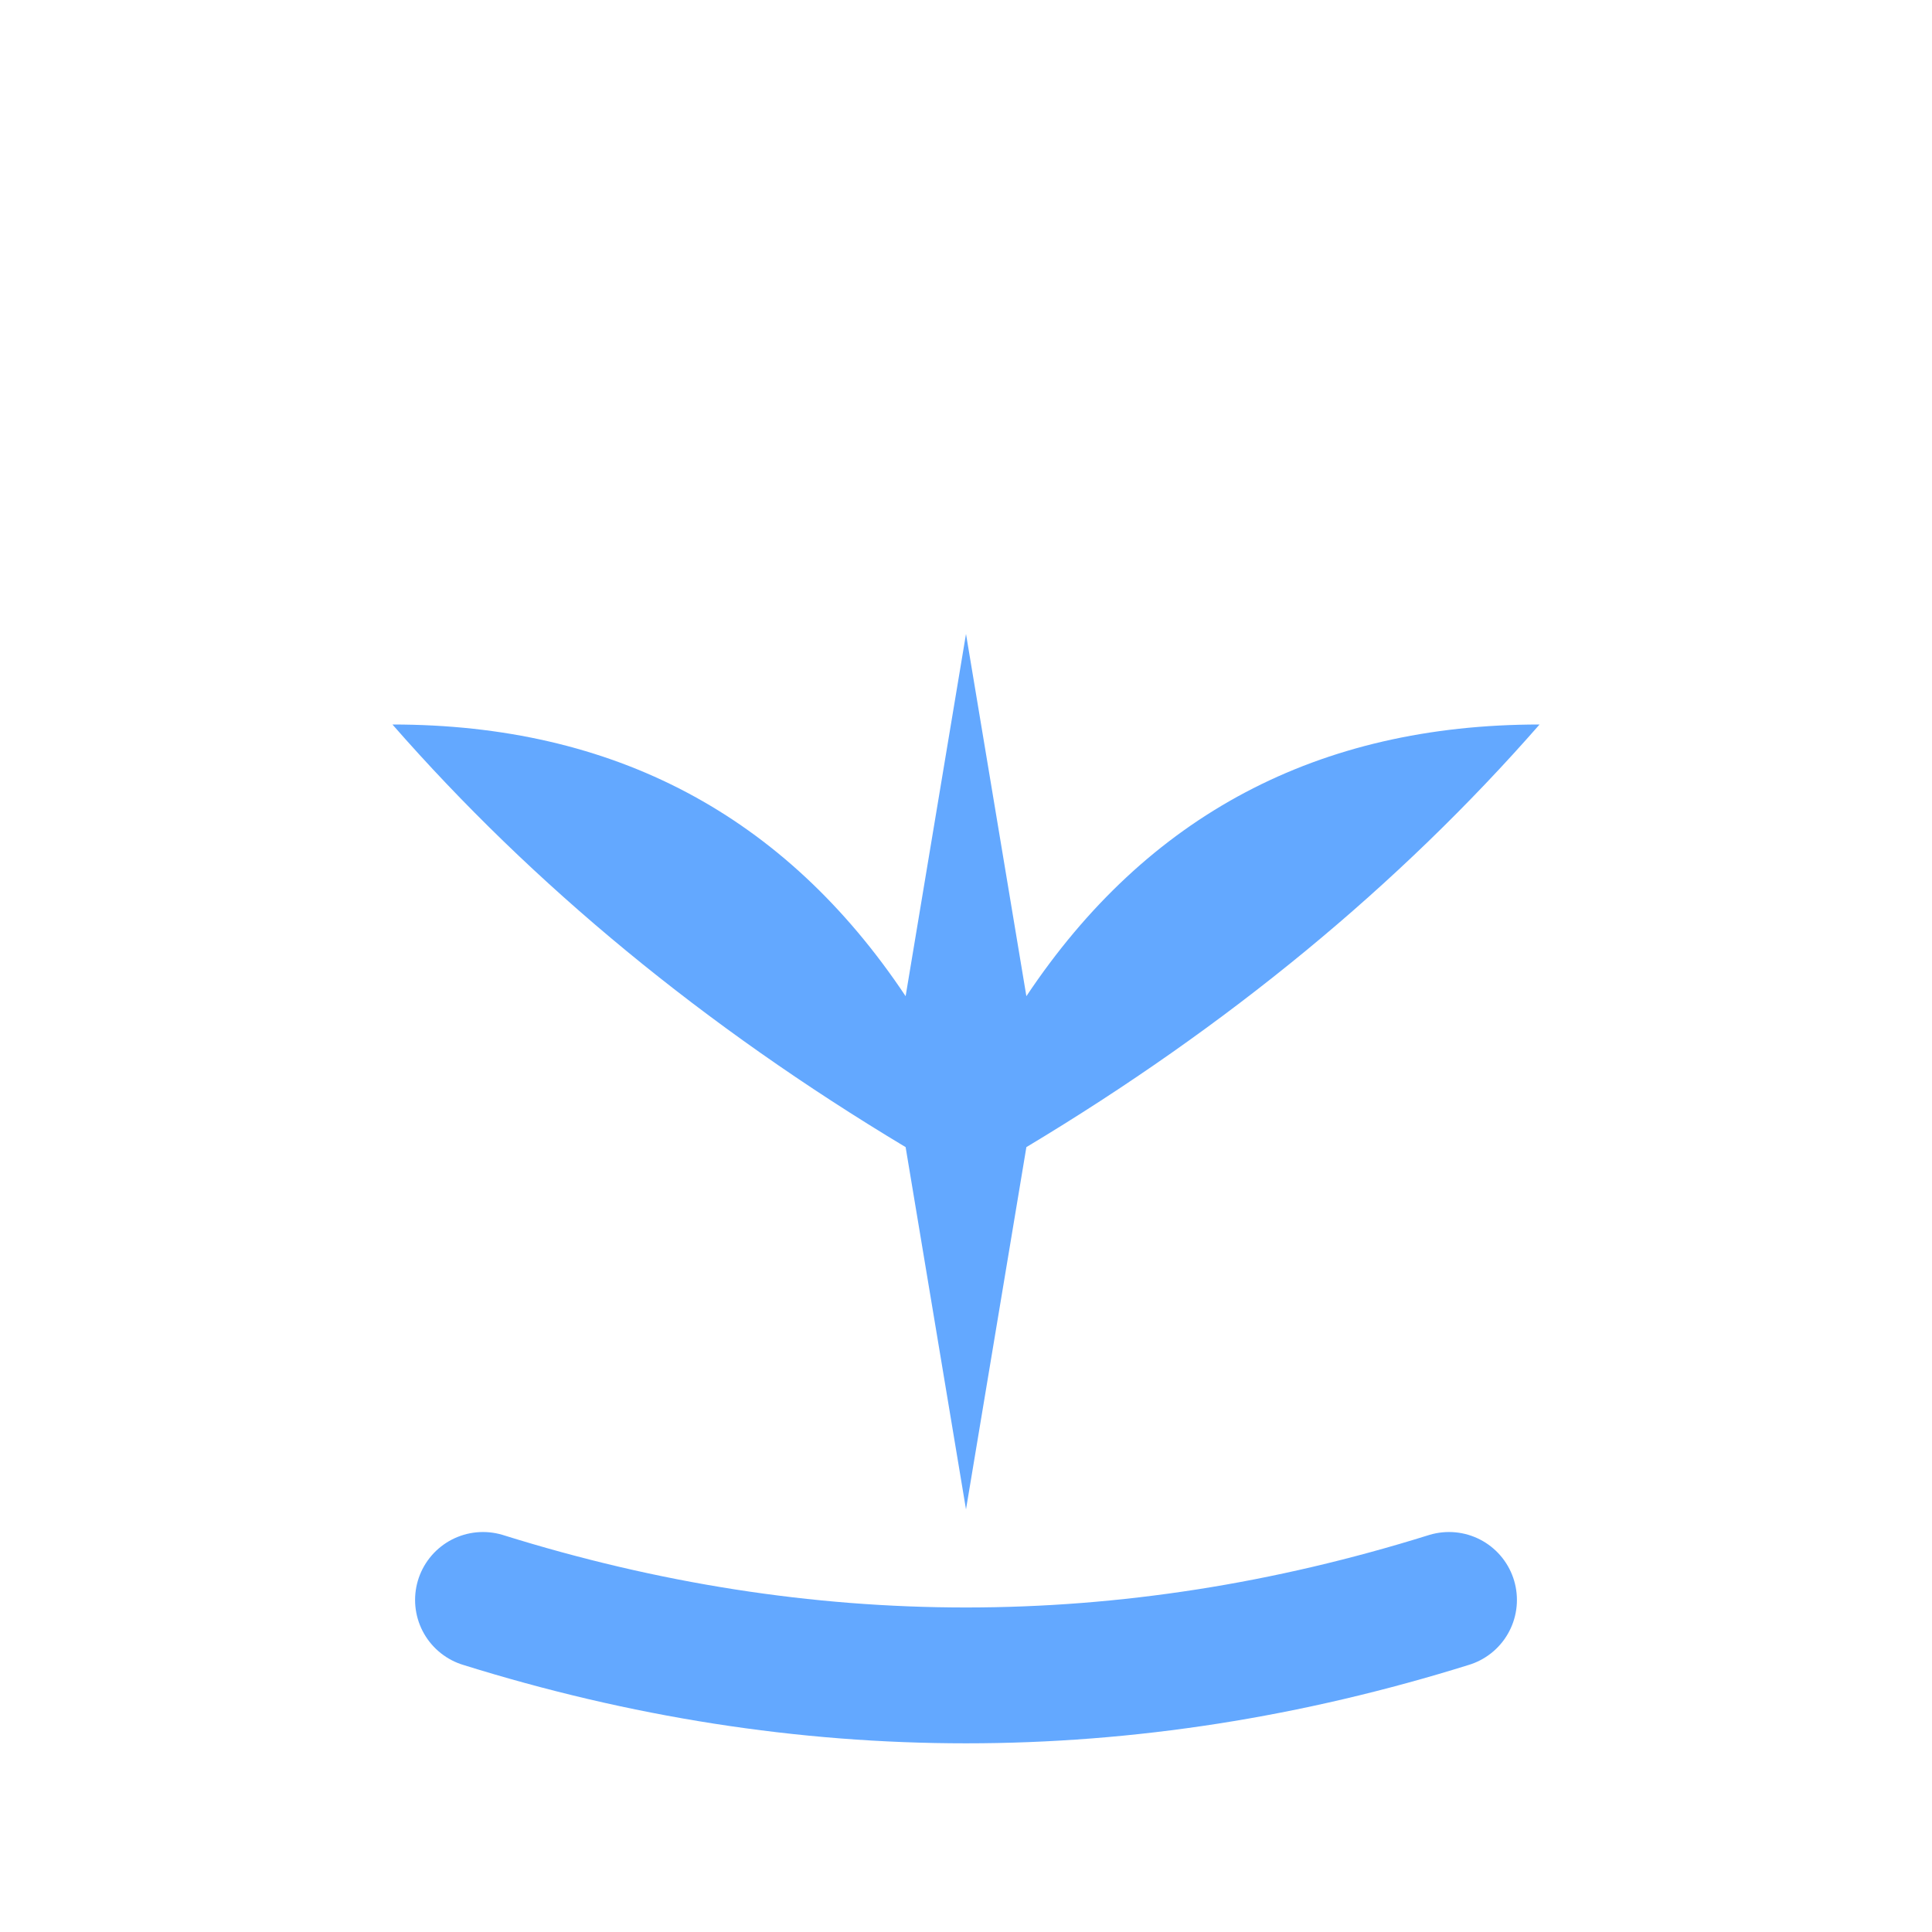
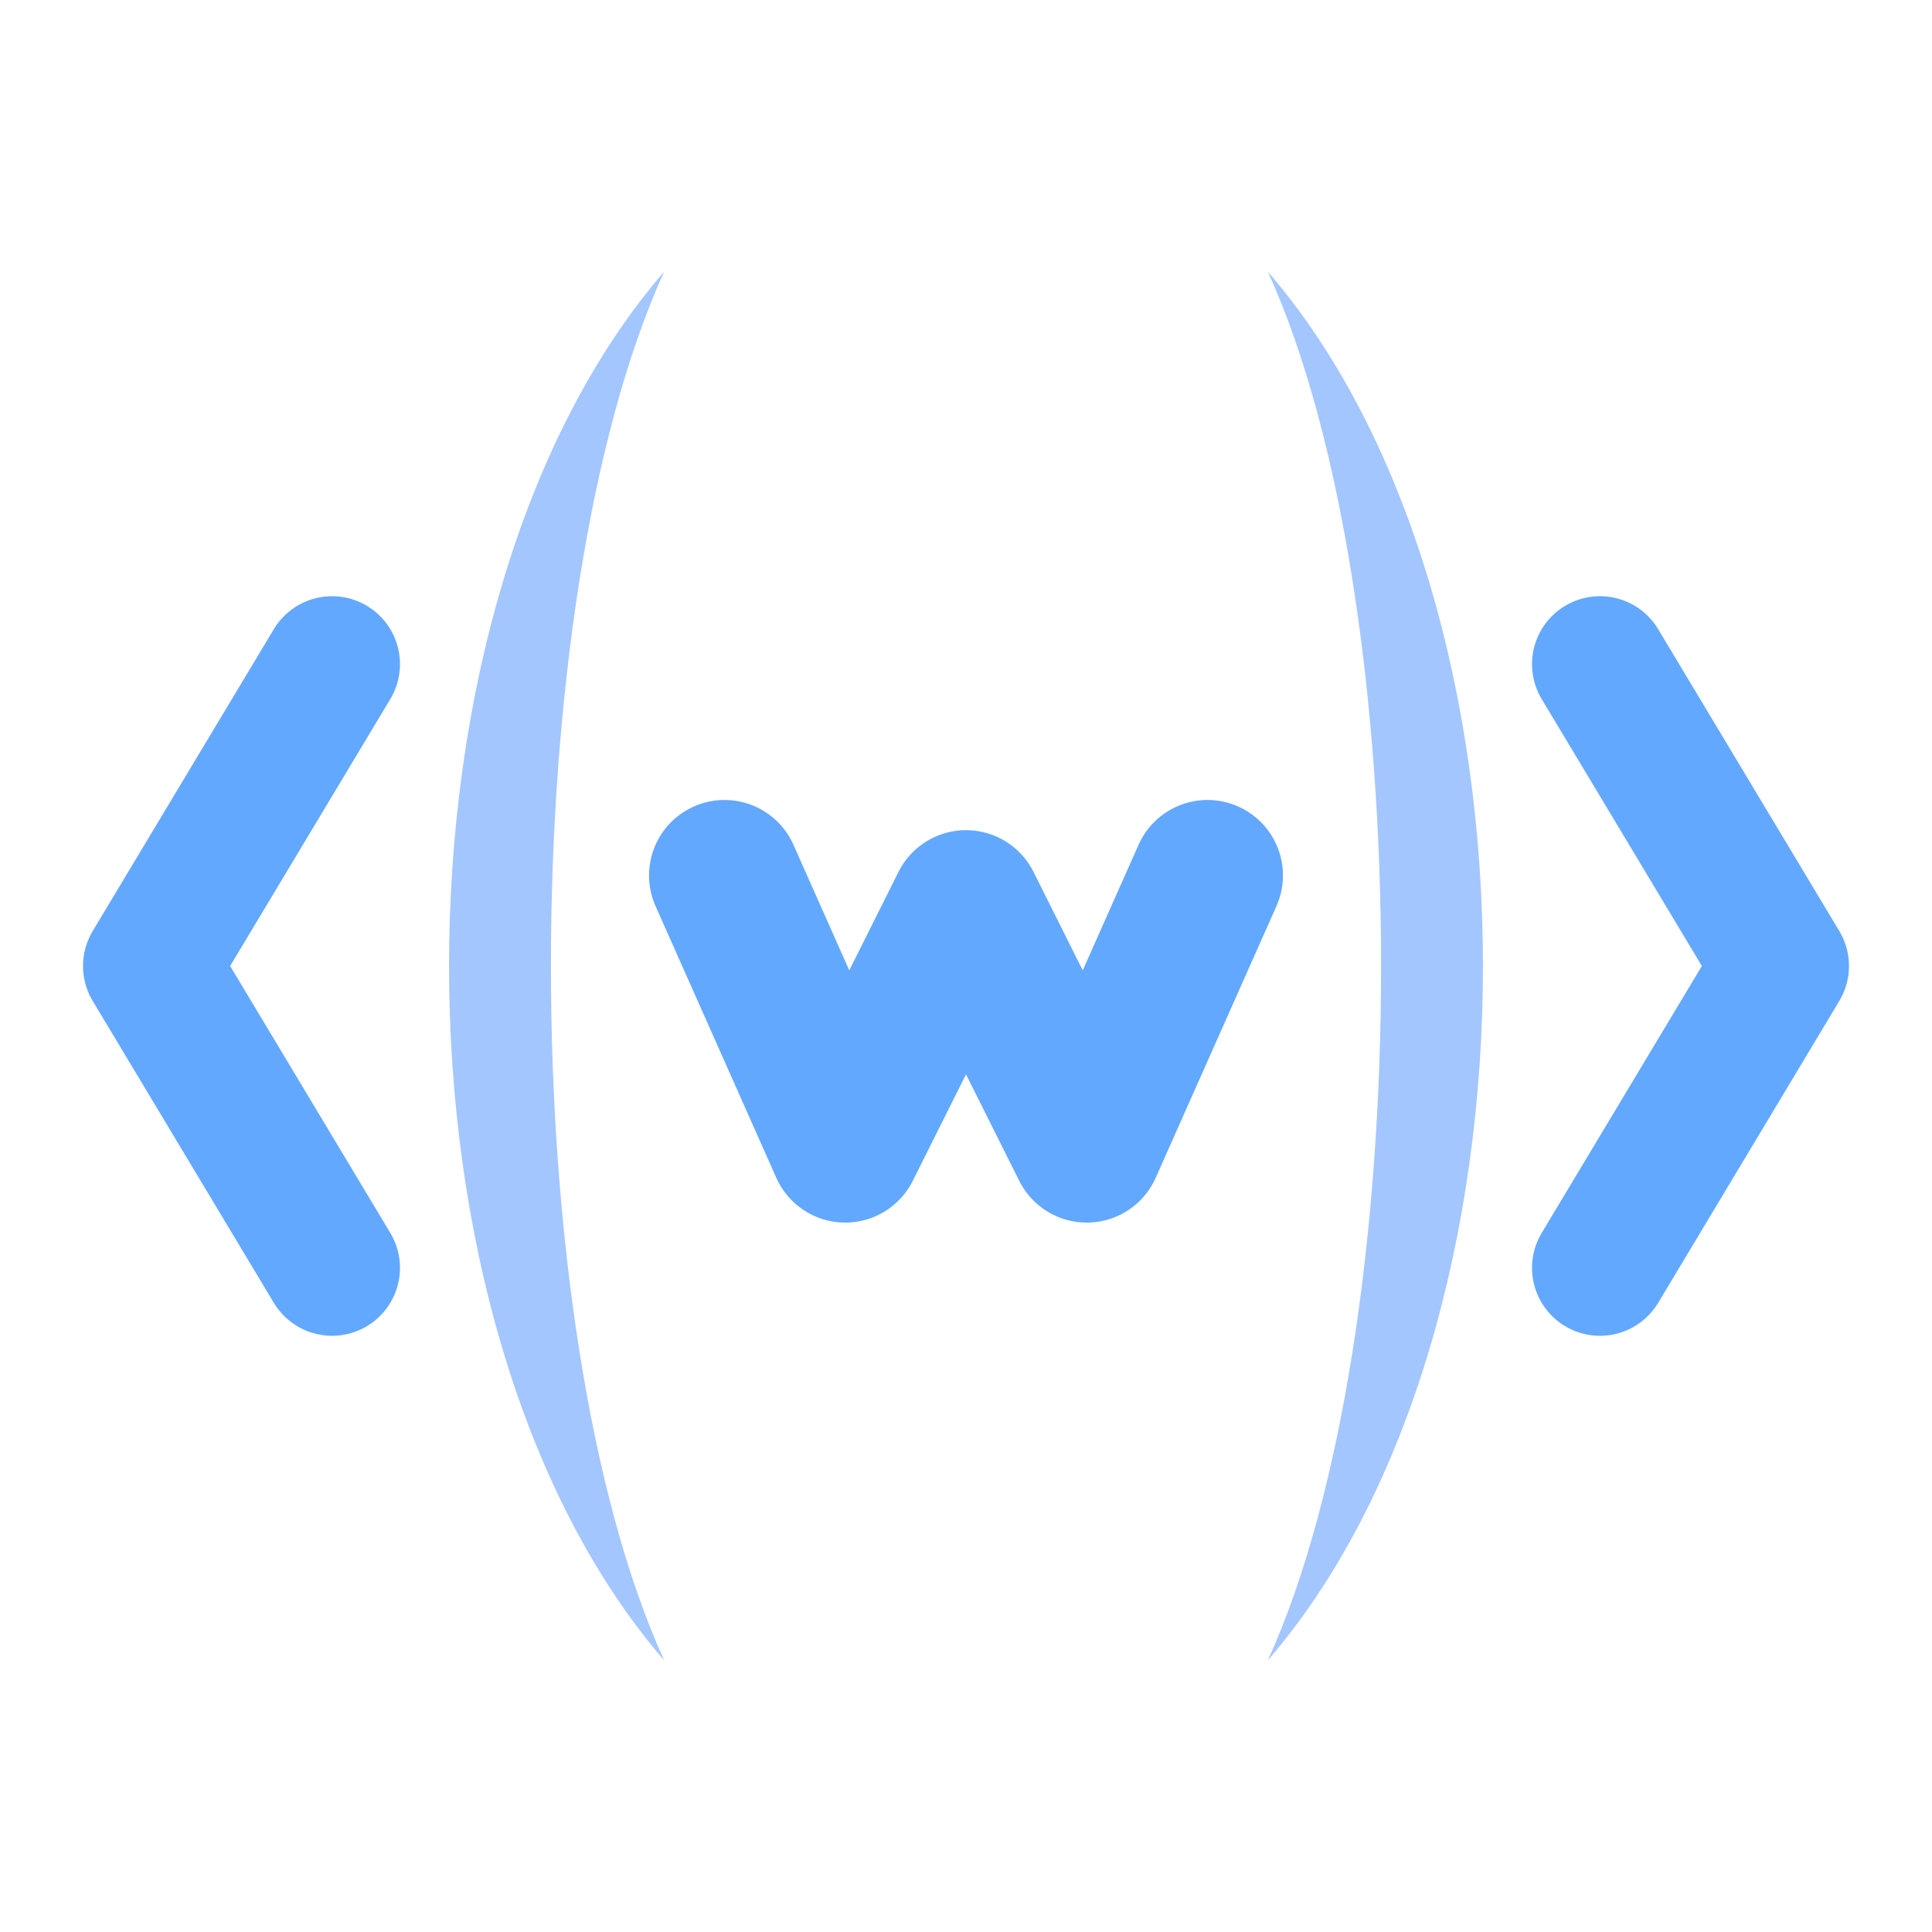
- <svg xmlns="http://www.w3.org/2000/svg" viewBox="0 0 64 64" fill="none">
-   <path d="M32 50 L30 38 Q20 32 13 24 Q24 24 30 33 L32 21 L34 33 Q40 24 51 24 Q44 32 34 38 Z" fill="#63a8ff" />
-   <path d="M16 53 Q32 58 48 53" stroke="#63a8ff" stroke-width="4.5" stroke-linecap="round" fill="none" />
+ <svg xmlns="http://www.w3.org/2000/svg" viewBox="0 0 64 64">
+   <path d="M11 22 L5 32 L11 42" fill="none" stroke="#63a8ff" stroke-width="4.5" stroke-linecap="round" stroke-linejoin="round" />
+   <path d="M53 22 L59 32 L53 42" fill="none" stroke="#63a8ff" stroke-width="4.5" stroke-linecap="round" stroke-linejoin="round" />
+   <path d="M22 9 C 12.5 20, 12.5 44, 22 55 C 17 44, 17 20, 22 9 Z" fill="#a3c6ff" />
+   <path d="M42 9 C 51.5 20, 51.5 44, 42 55 C 47 44, 47 20, 42 9 Z" fill="#a3c6ff" />
+   <path d="M24 29 L28 38 L32 30 L36 38 L40 29" fill="none" stroke="#63a8ff" stroke-width="5" stroke-linecap="round" stroke-linejoin="round" />
</svg>
